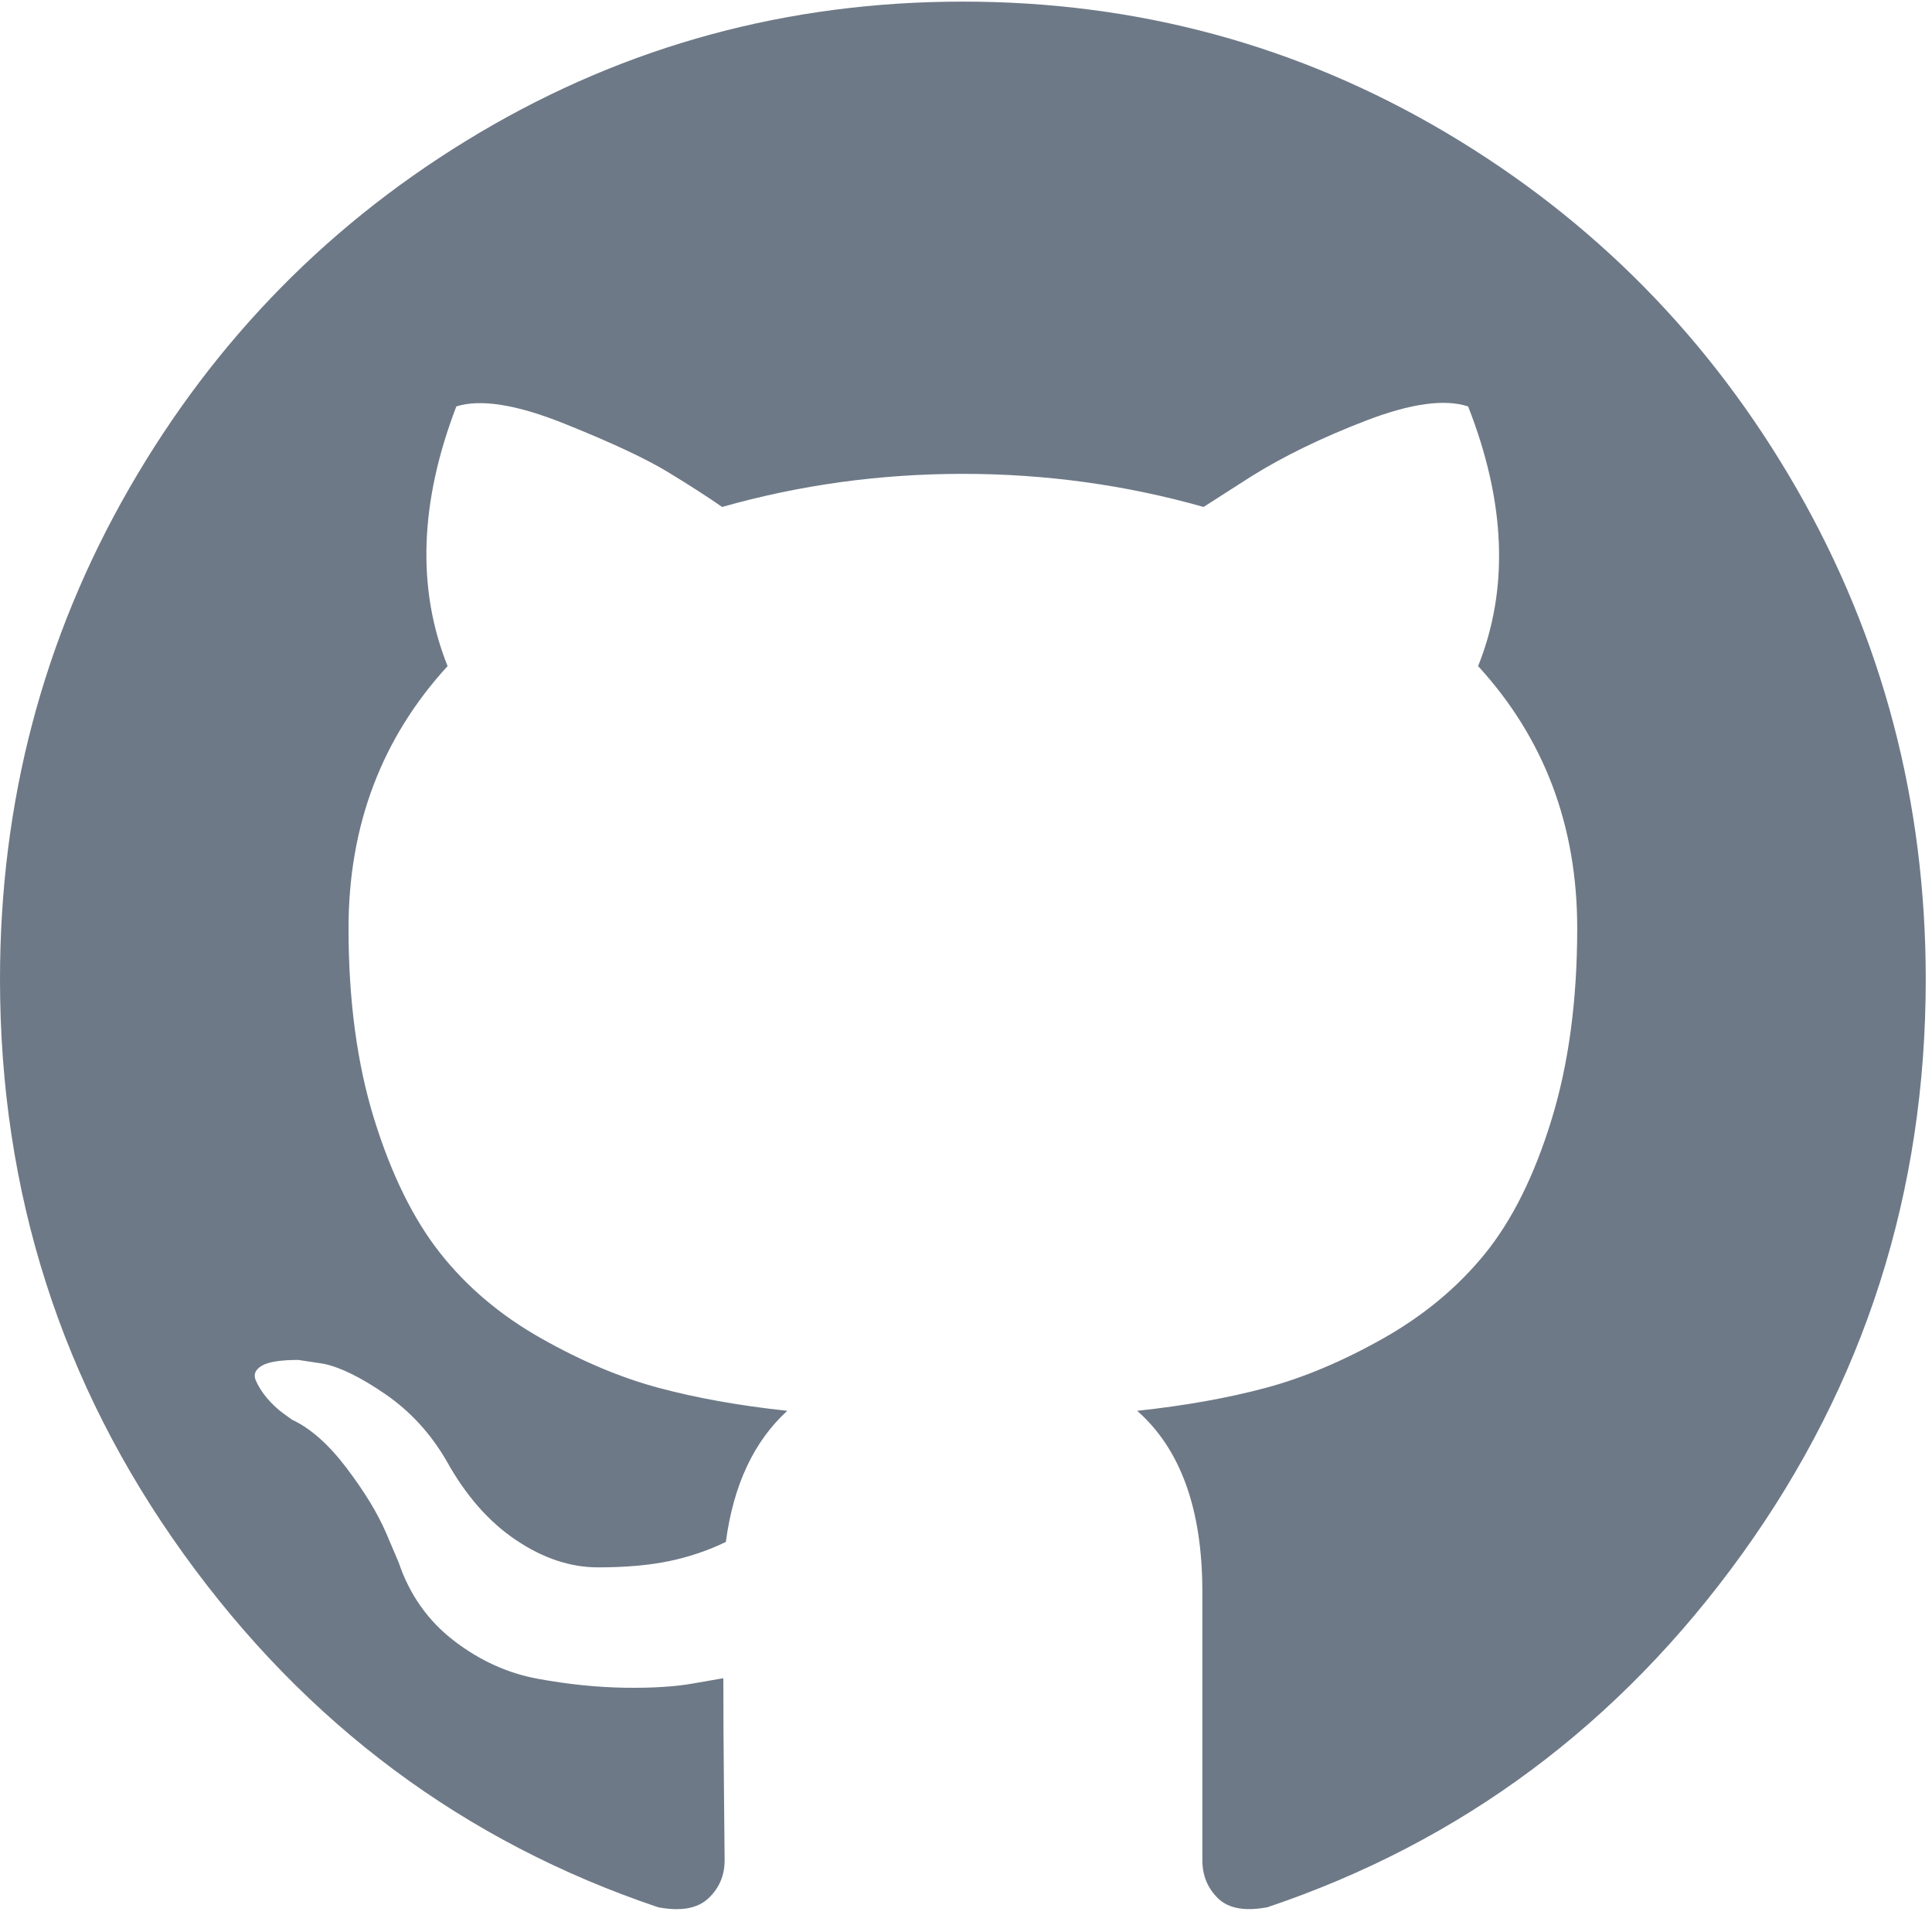
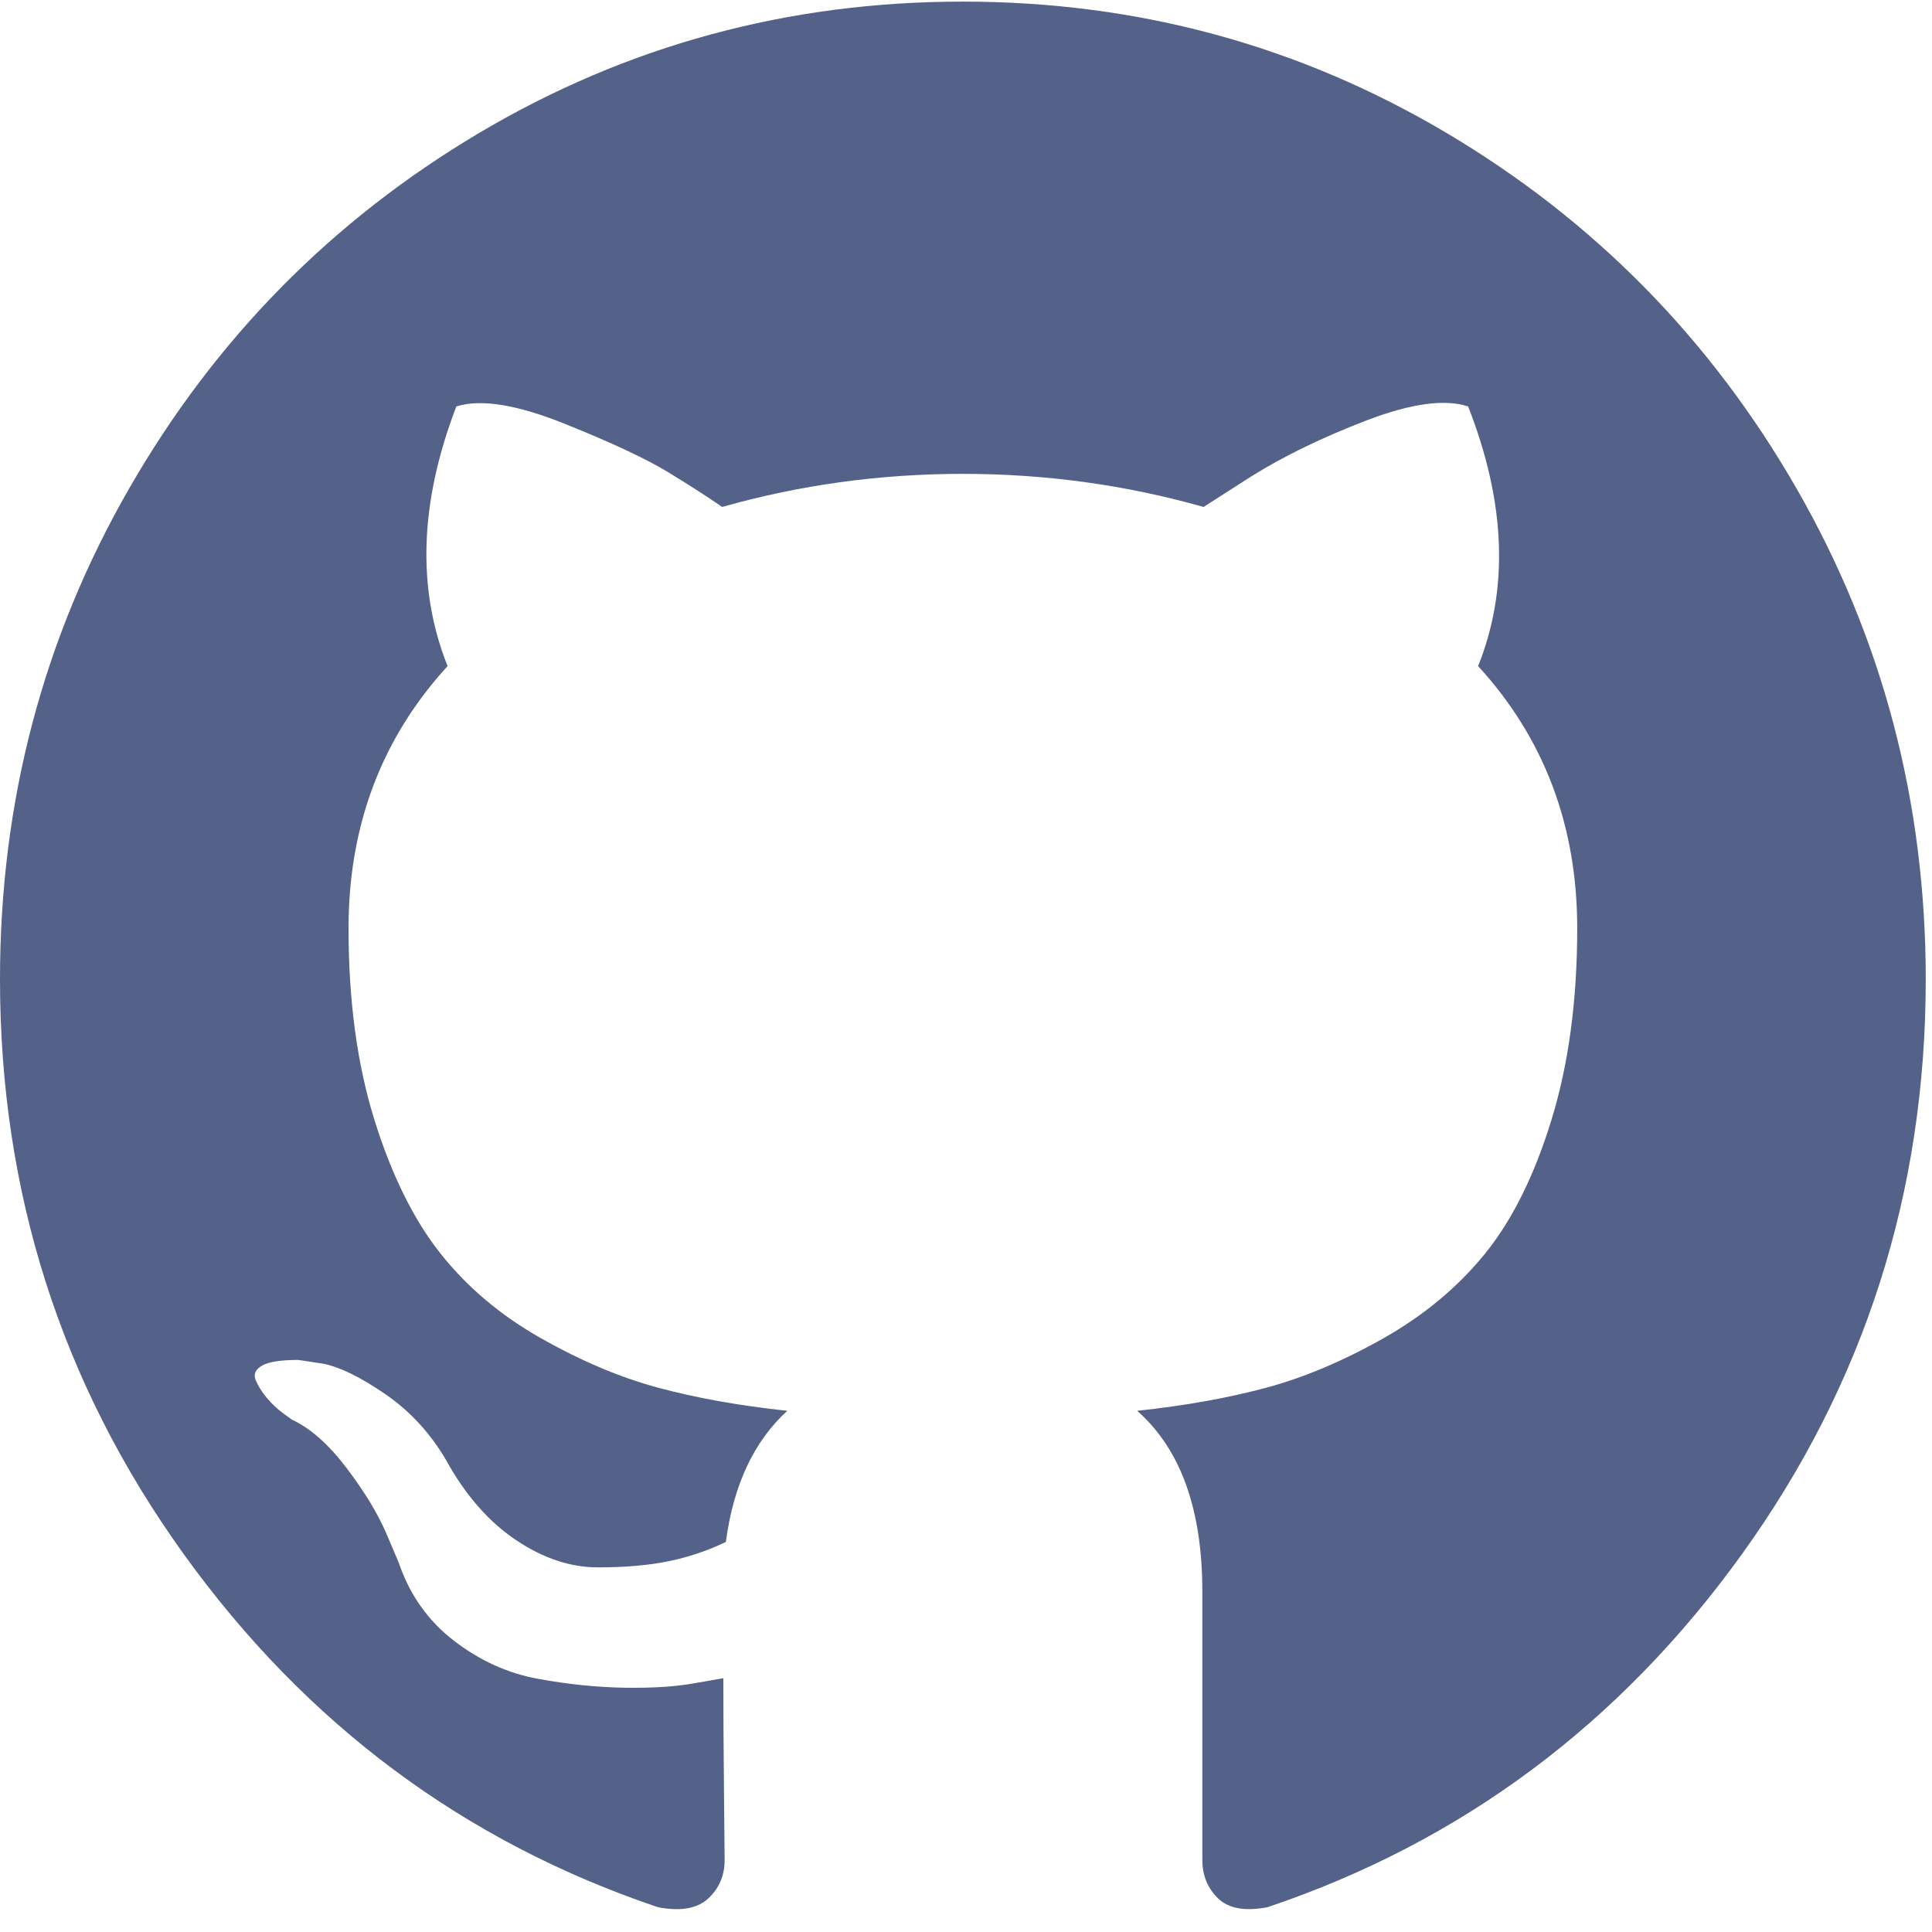
<svg xmlns="http://www.w3.org/2000/svg" width="30px" height="30px" viewBox="0 0 30 30" version="1.1">
  <defs />
  <g id="Page-1" stroke="none" stroke-width="1" fill="none" fill-rule="evenodd">
-     <g id="ICO-LP-ver.1" transform="translate(-855, -498)" fill-rule="nonzero" fill="#6E7987">
+     <g id="ICO-LP-ver.1" transform="translate(-855, -498)" fill-rule="nonzero" fill="#546188">
      <g id="GitHub" transform="translate(855, 498)">
        <g id="github-logo">
          <path d="M27.897,7.586 C26.56,5.26 24.746,3.419 22.456,2.061 C20.165,0.704 17.664,0.025 14.951,0.025 C12.239,0.025 9.737,0.704 7.446,2.061 C5.156,3.419 3.342,5.26 2.005,7.586 C0.668,9.912 0,12.452 0,15.206 C0,18.514 0.951,21.489 2.852,24.131 C4.753,26.773 7.209,28.601 10.22,29.616 C10.571,29.682 10.83,29.636 10.999,29.478 C11.168,29.32 11.252,29.122 11.252,28.885 C11.252,28.845 11.249,28.49 11.242,27.818 C11.235,27.145 11.232,26.559 11.232,26.059 L10.785,26.137 C10.499,26.19 10.139,26.213 9.704,26.207 C9.269,26.2 8.818,26.154 8.351,26.068 C7.884,25.983 7.449,25.785 7.047,25.476 C6.645,25.166 6.359,24.761 6.19,24.26 L5.996,23.805 C5.866,23.502 5.662,23.166 5.383,22.797 C5.103,22.428 4.821,22.178 4.536,22.046 L4.399,21.947 C4.309,21.881 4.224,21.802 4.146,21.71 C4.069,21.618 4.01,21.525 3.971,21.433 C3.932,21.341 3.965,21.265 4.069,21.205 C4.173,21.146 4.361,21.117 4.633,21.117 L5.022,21.176 C5.282,21.229 5.603,21.387 5.986,21.65 C6.369,21.914 6.684,22.256 6.93,22.678 C7.229,23.218 7.589,23.63 8.011,23.913 C8.432,24.197 8.857,24.338 9.286,24.338 C9.714,24.338 10.084,24.305 10.395,24.24 C10.707,24.174 10.999,24.075 11.271,23.943 C11.388,23.06 11.706,22.381 12.225,21.907 C11.485,21.828 10.82,21.709 10.23,21.551 C9.639,21.393 9.029,21.136 8.4,20.78 C7.77,20.424 7.248,19.982 6.833,19.456 C6.417,18.928 6.077,18.236 5.811,17.38 C5.545,16.523 5.412,15.535 5.412,14.415 C5.412,12.82 5.925,11.463 6.95,10.343 C6.47,9.144 6.515,7.8 7.086,6.311 C7.462,6.192 8.021,6.281 8.76,6.577 C9.5,6.874 10.042,7.128 10.386,7.339 C10.73,7.549 11.005,7.727 11.213,7.872 C12.42,7.53 13.666,7.358 14.951,7.358 C16.236,7.358 17.482,7.53 18.689,7.872 L19.429,7.398 C19.935,7.082 20.532,6.792 21.22,6.528 C21.907,6.265 22.433,6.192 22.797,6.311 C23.381,7.8 23.433,9.144 22.952,10.343 C23.978,11.463 24.491,12.821 24.491,14.415 C24.491,15.535 24.357,16.527 24.091,17.39 C23.826,18.253 23.482,18.945 23.06,19.466 C22.638,19.986 22.112,20.424 21.483,20.78 C20.853,21.136 20.243,21.393 19.653,21.551 C19.062,21.709 18.397,21.828 17.658,21.907 C18.332,22.5 18.67,23.436 18.67,24.714 L18.67,28.884 C18.67,29.121 18.751,29.319 18.913,29.477 C19.075,29.635 19.332,29.682 19.682,29.615 C22.693,28.601 25.149,26.772 27.051,24.13 C28.952,21.488 29.903,18.513 29.903,15.205 C29.902,12.452 29.233,9.912 27.897,7.586 Z" id="Shape" />
        </g>
      </g>
    </g>
  </g>
</svg>
